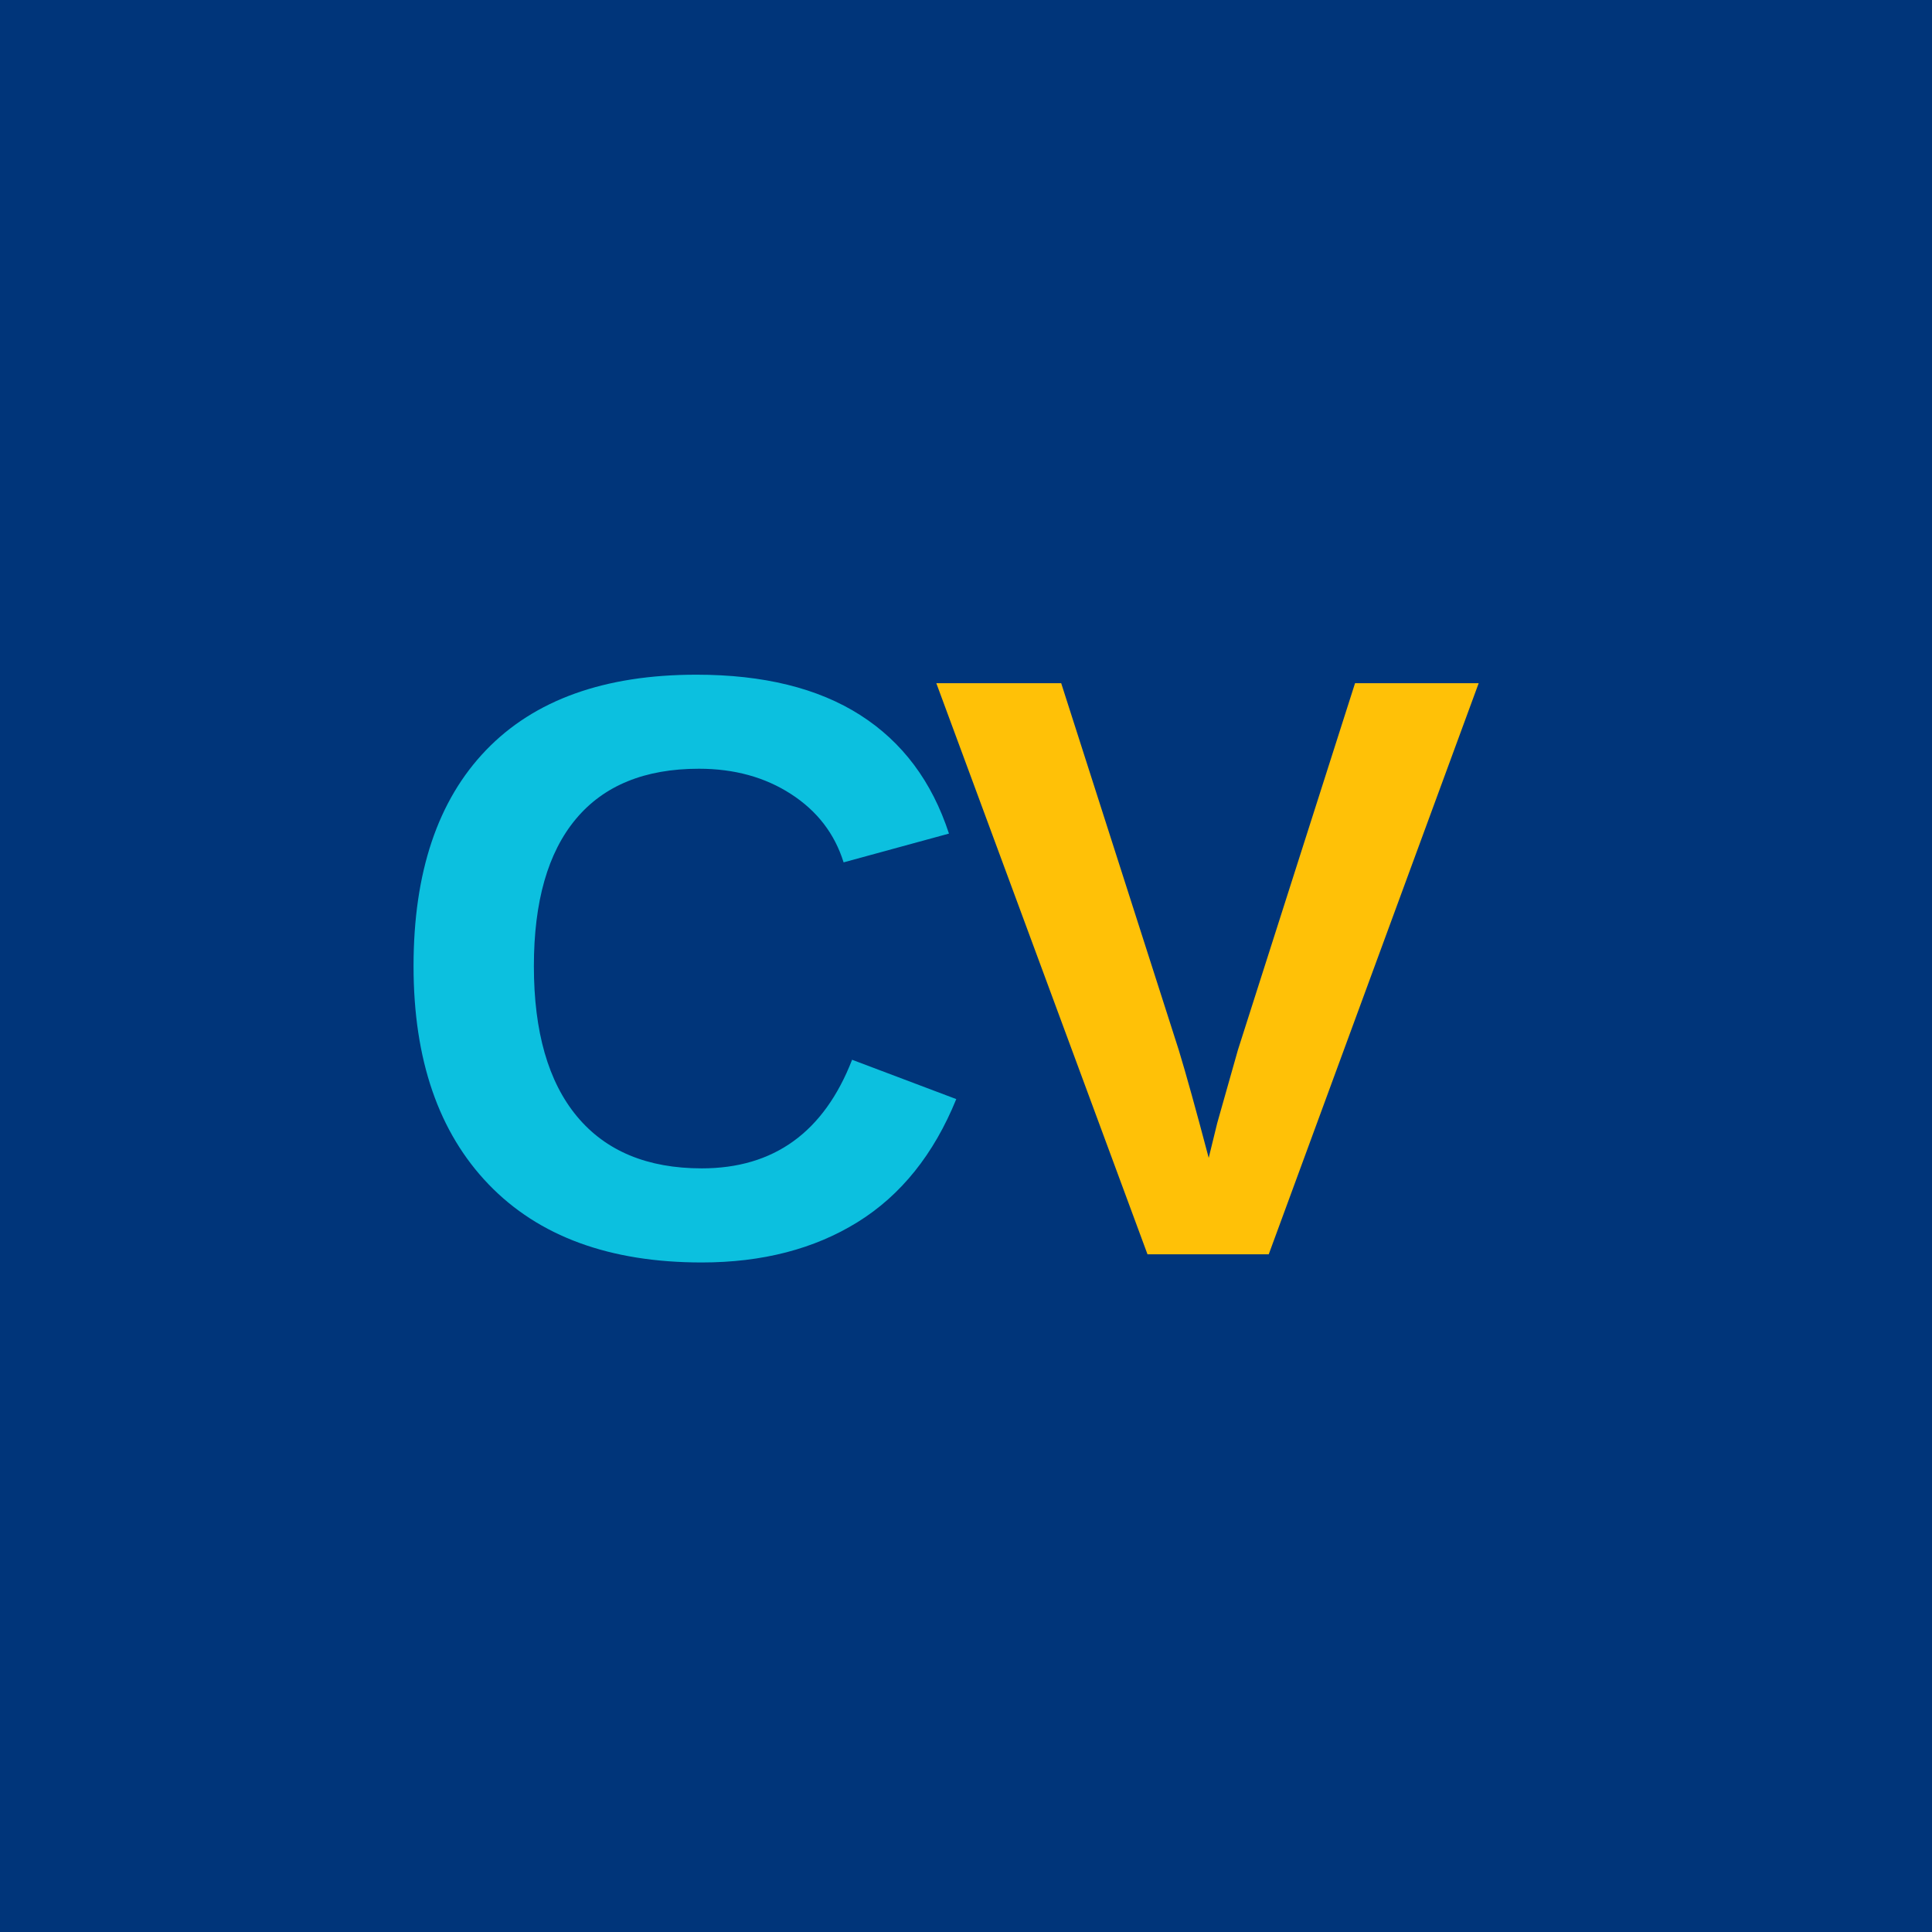
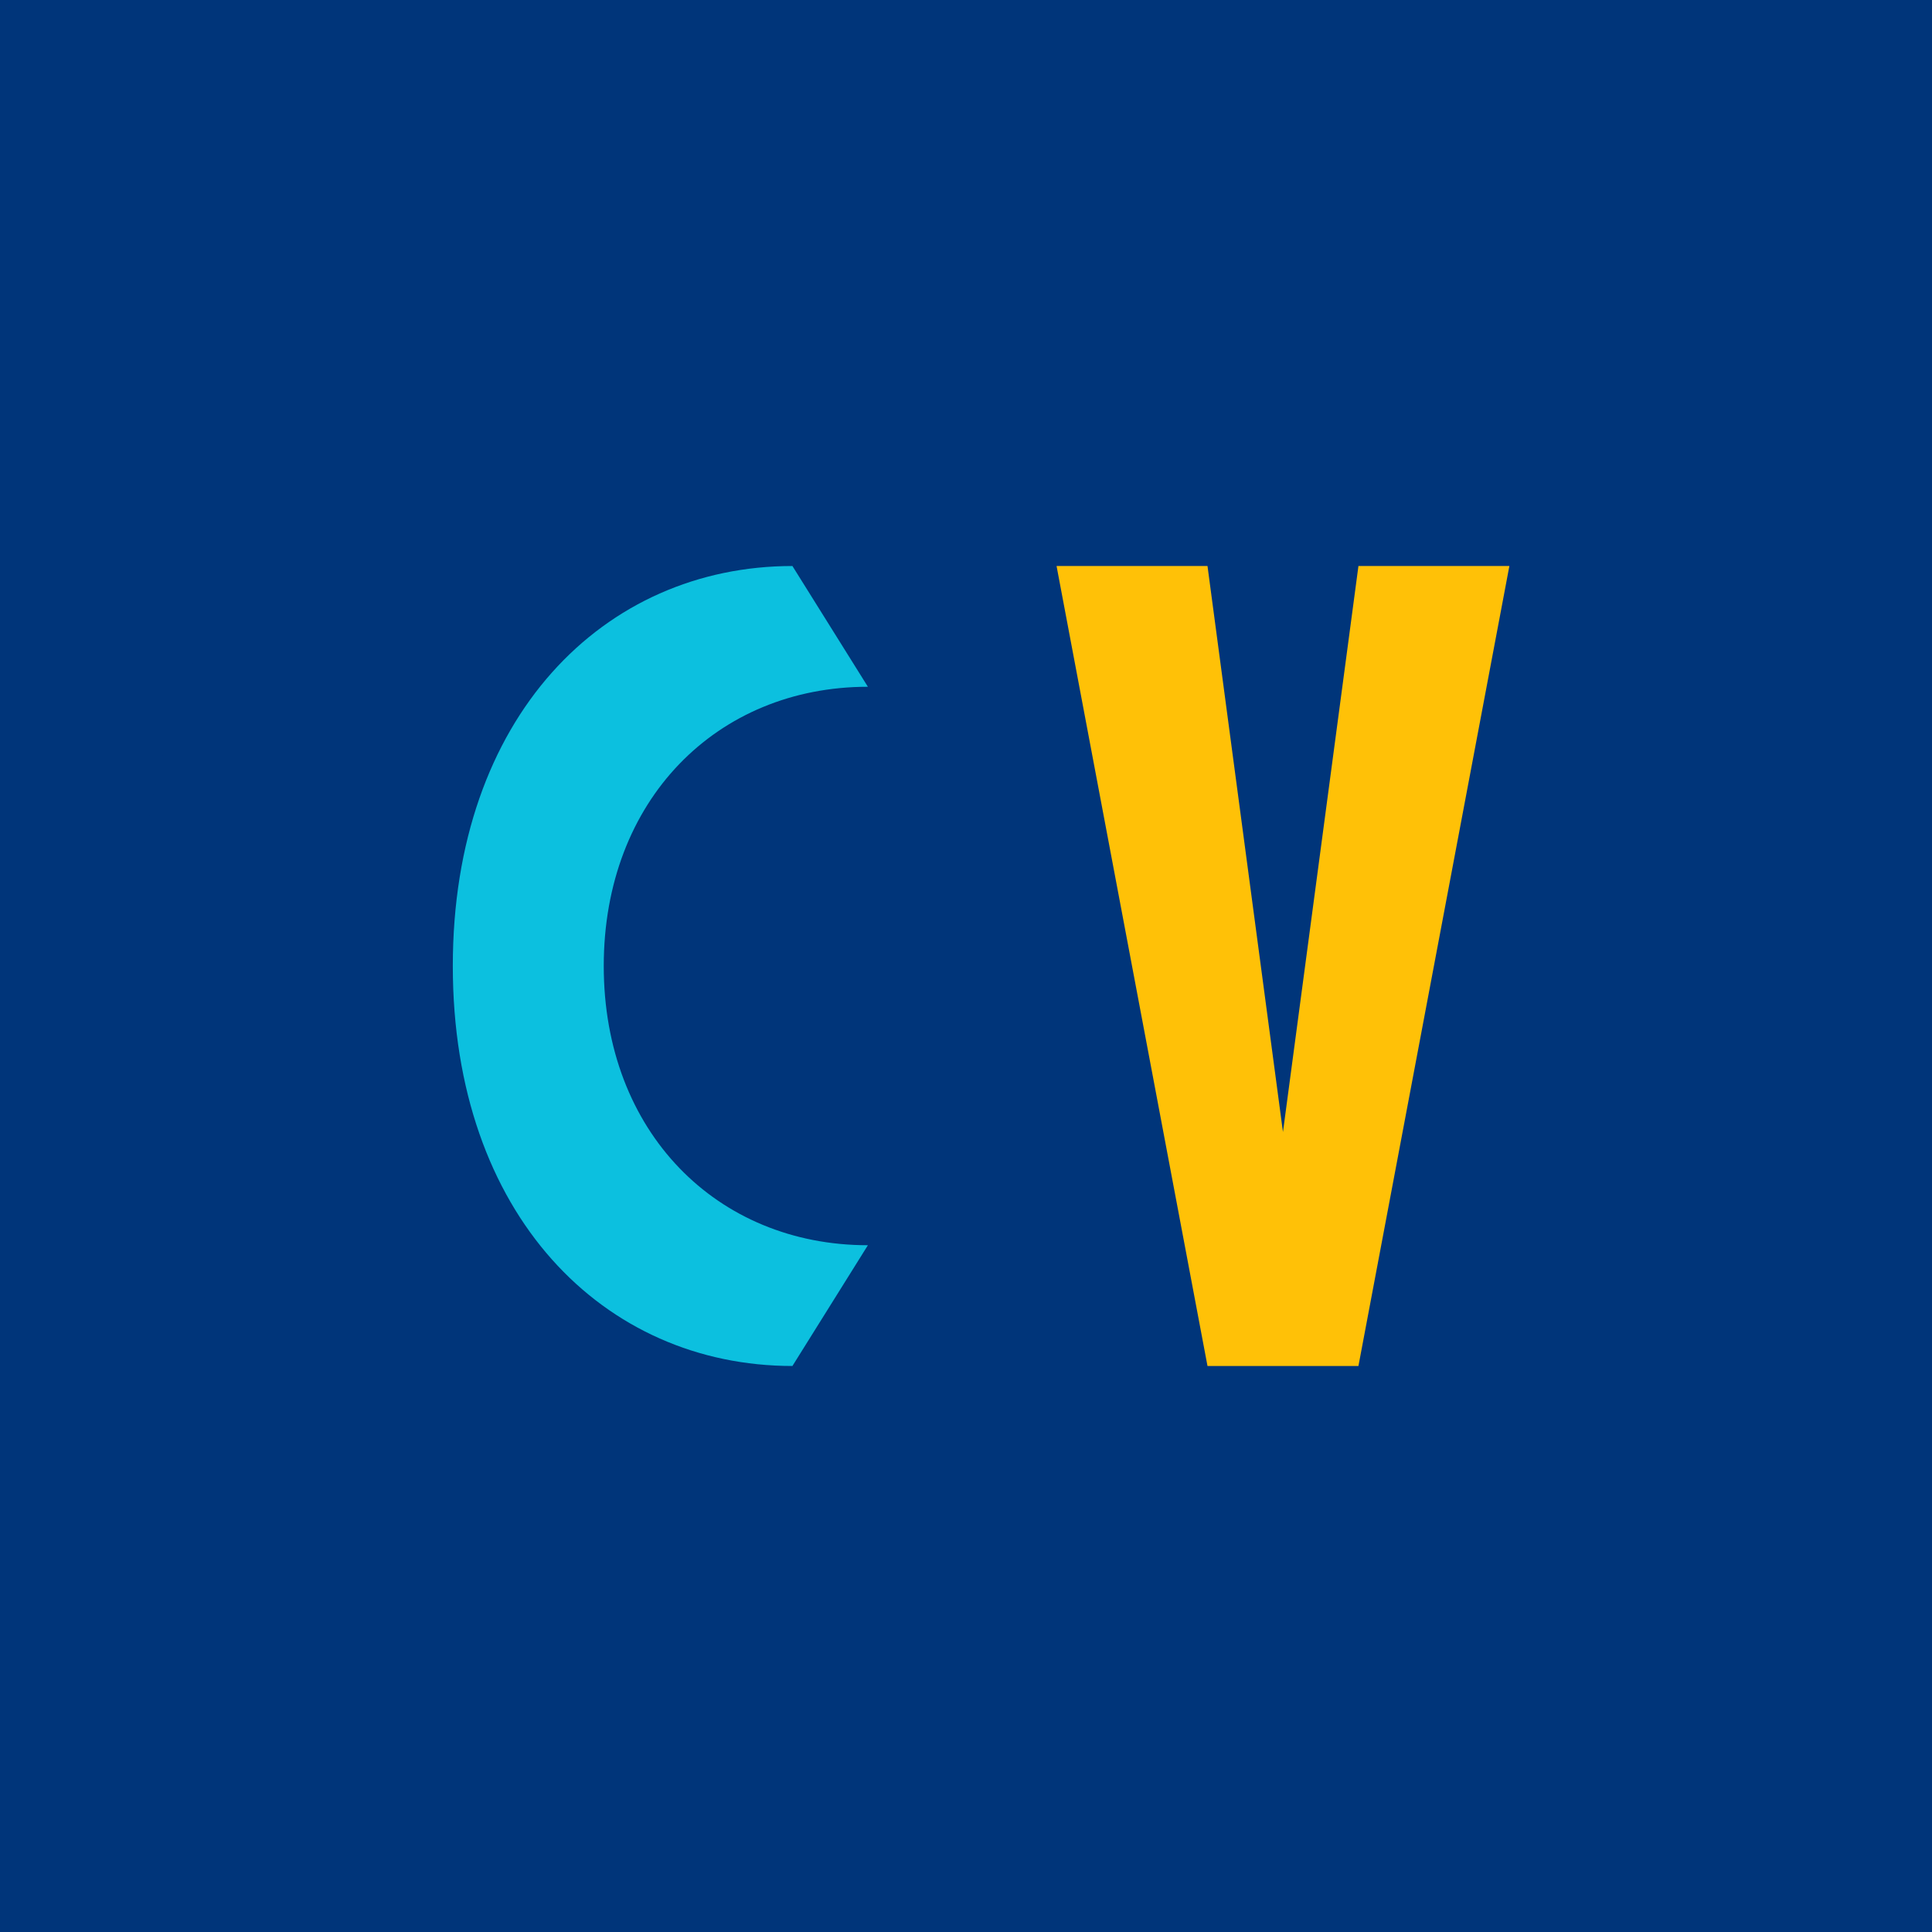
<svg xmlns="http://www.w3.org/2000/svg" width="512" height="512" viewBox="0 0 512 512">
  <rect width="512" height="512" fill="#00357a" />
-   <g font-family="Poppins, Arial, sans-serif" font-size="220" font-weight="700" text-anchor="middle" dominant-baseline="middle">
-     <text x="180" y="270" fill="#0cc0df">C</text>
-     <text x="320" y="270" fill="#ffc107">V</text>
-   </g>
+   <circle cx="256" cy="256" r="220" fill="#00357a" />
+   <path d="M 210 150 C 160 150 120 190 120 256 C 120 322 160 362 210 362             L 230 330 C 190 330 160 300 160 256 C 160 212 190 182 230 182 Z" fill="#0cc0df" />
+   <path d="M 280 150 L 320 362 L 360 362 L 400 150 L 360 150             L 340 300 L 320 150 Z" fill="#ffc107" />
</svg>
